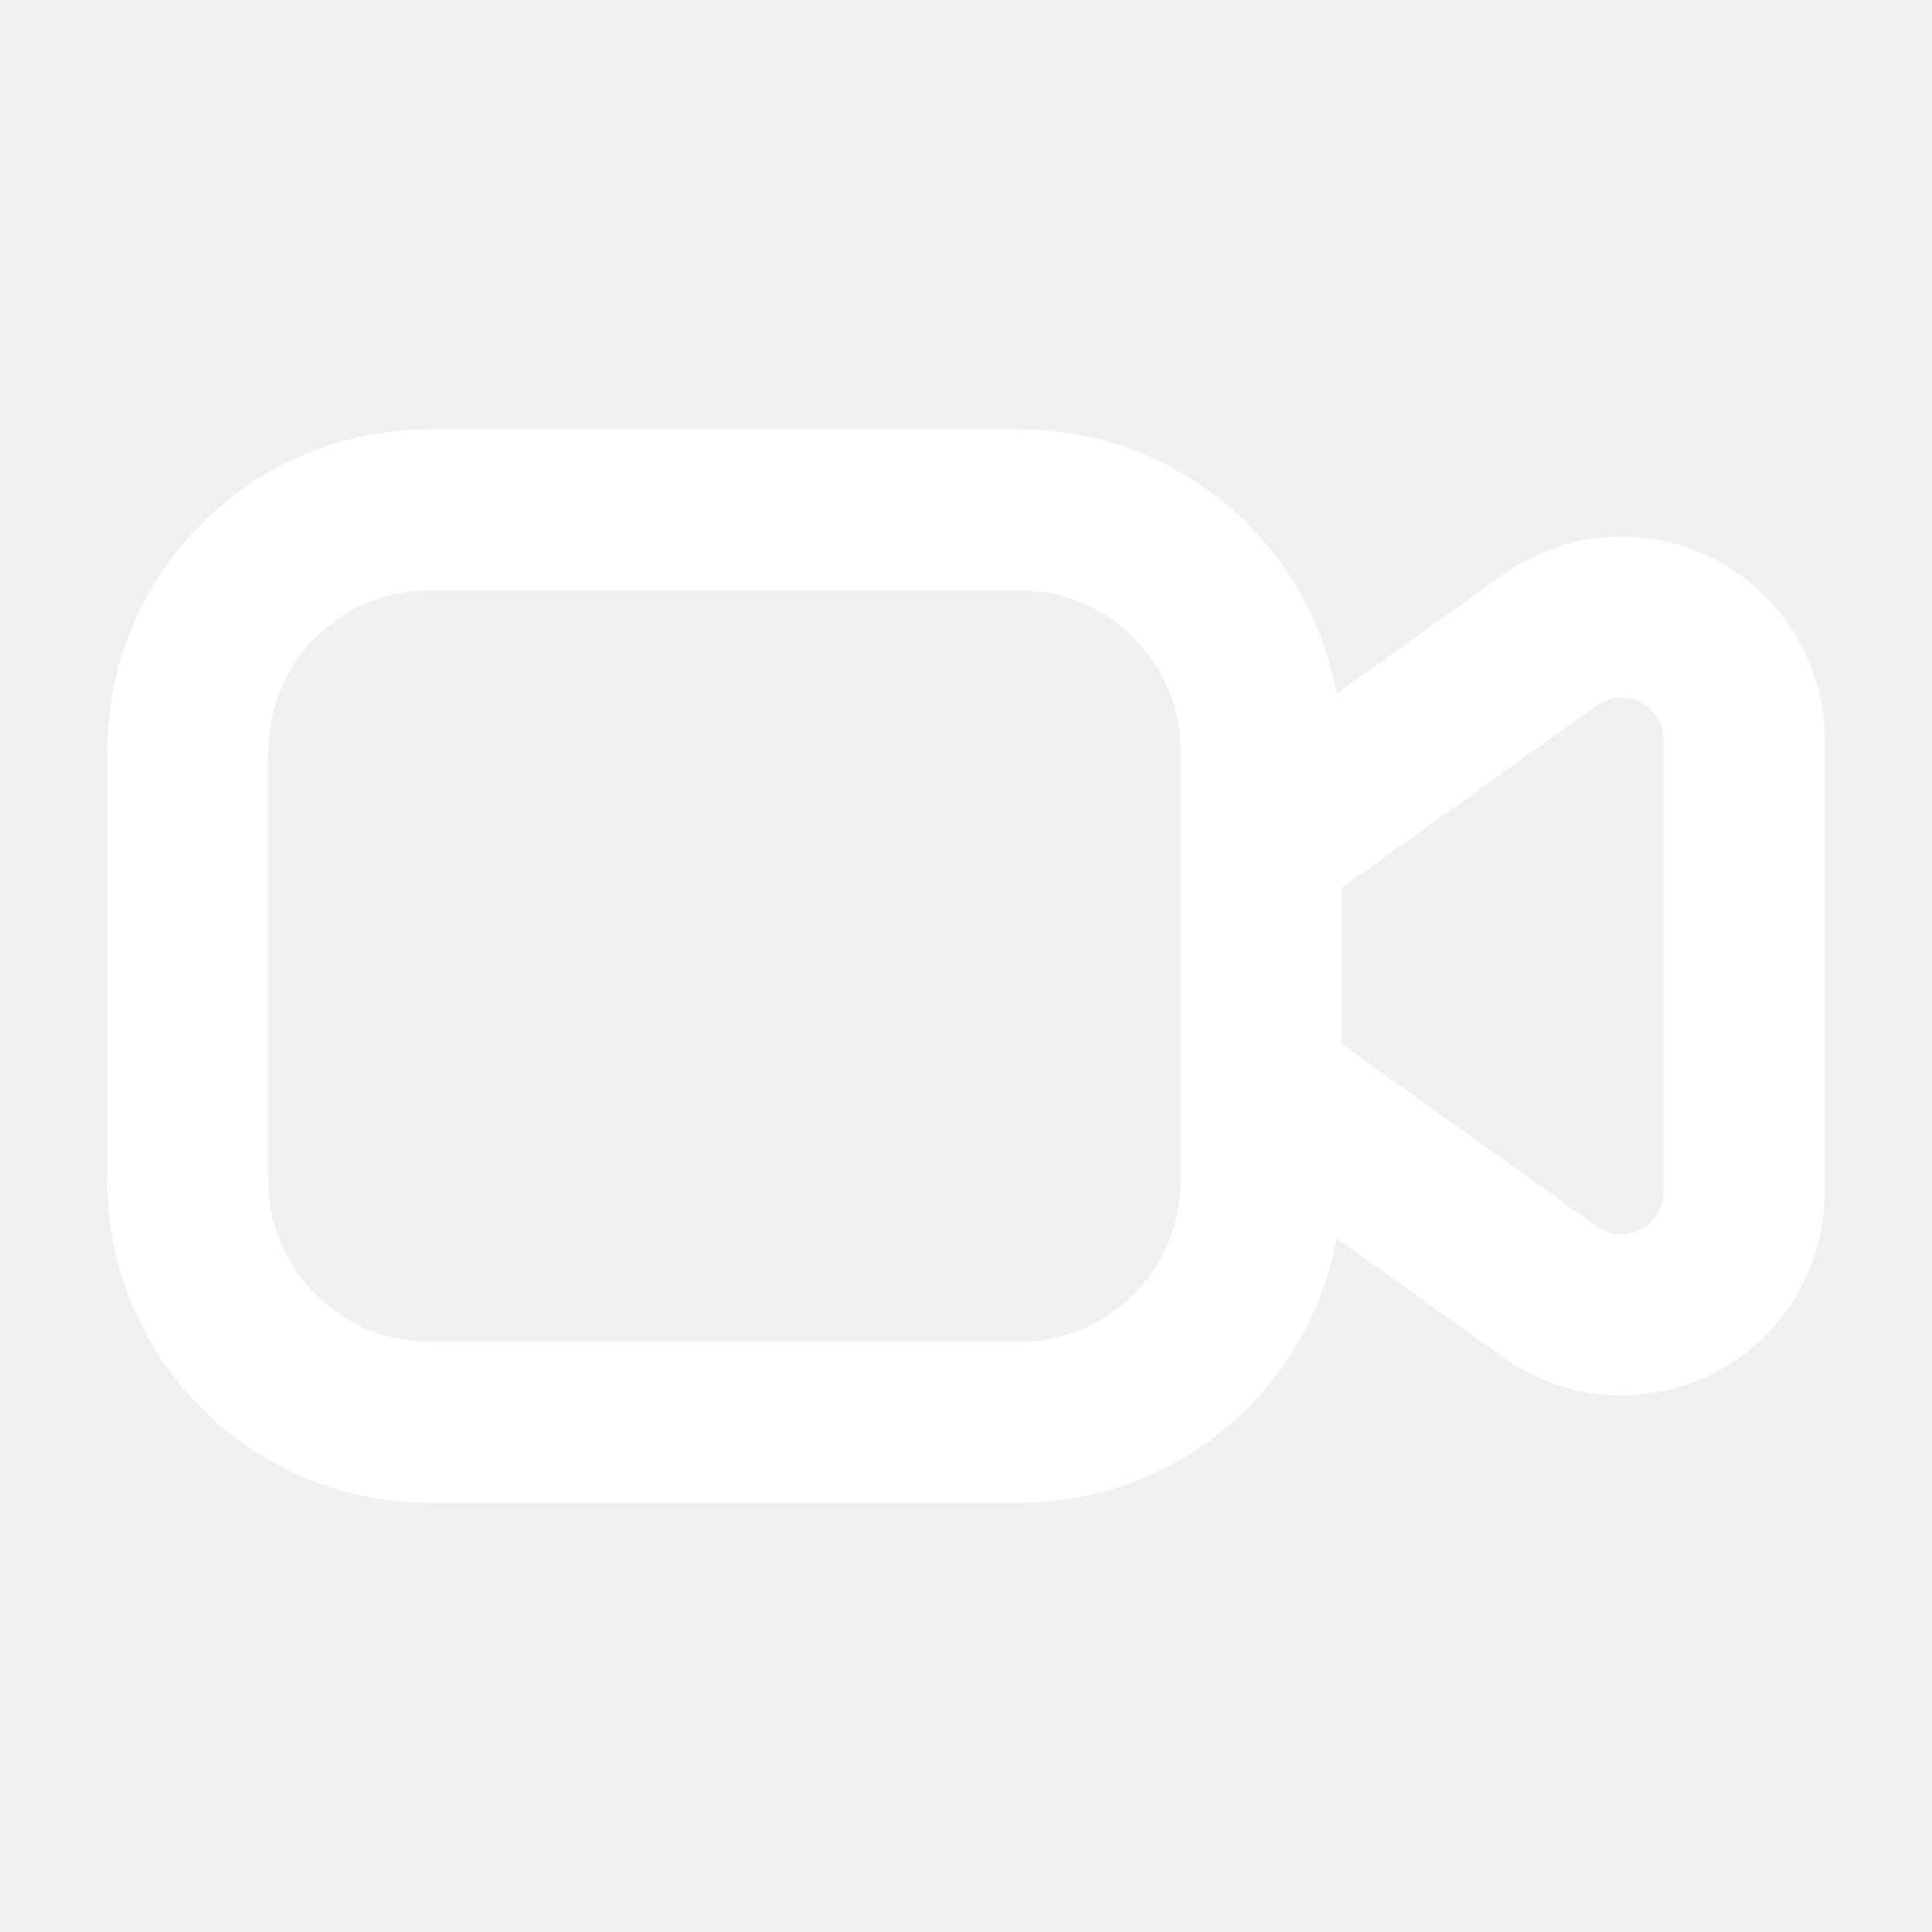
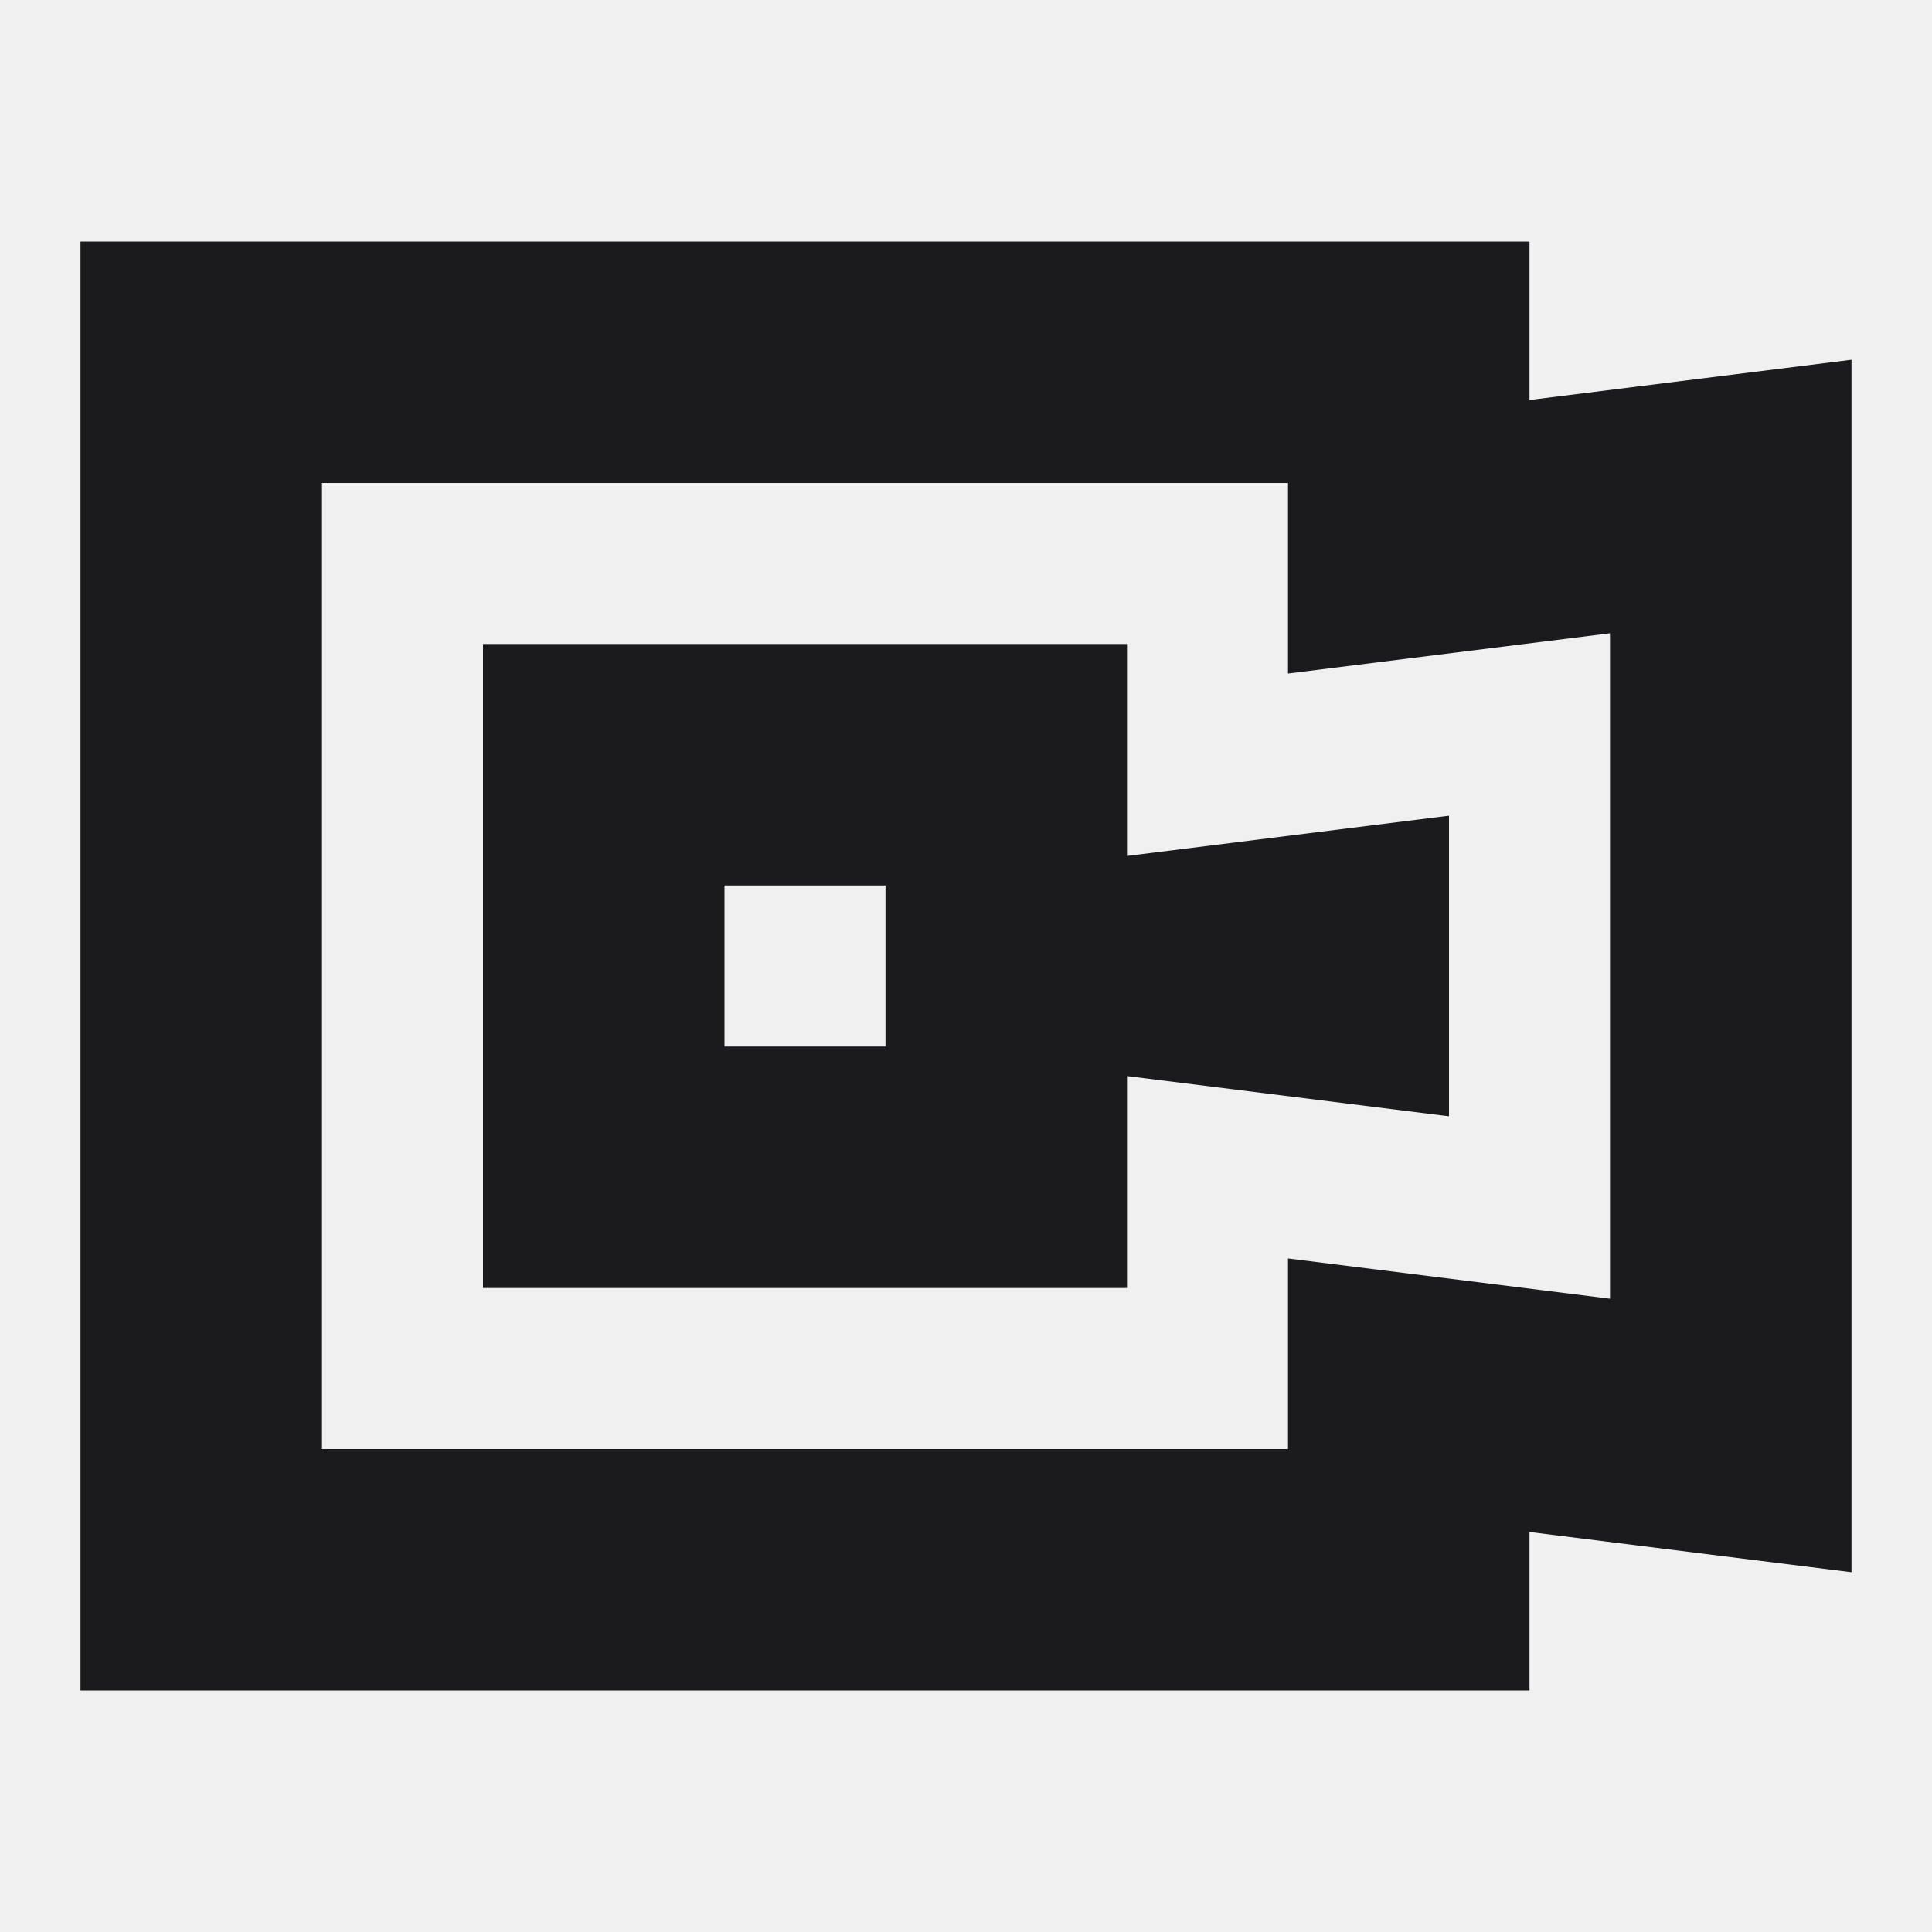
- <svg xmlns="http://www.w3.org/2000/svg" width="18" height="18" viewBox="0 0 18 18" fill="none">
-   <path fill-rule="evenodd" clip-rule="evenodd" d="M4 5.5H9.5C10.328 5.5 11 6.172 11 7V7.5V10.5V11C11 11.828 10.328 12.5 9.5 12.5H4C3.172 12.5 2.5 11.828 2.5 11V7C2.5 6.172 3.172 5.5 4 5.5ZM12.452 11.537C12.199 12.938 10.973 14 9.5 14H4C2.343 14 1 12.657 1 11V7C1 5.343 2.343 4 4 4H9.5C10.973 4 12.199 5.062 12.452 6.463L14.006 5.353C14.327 5.123 14.712 5 15.107 5C16.152 5 17 5.848 17 6.893V11.107C17 12.152 16.152 13 15.107 13C14.712 13 14.327 12.877 14.006 12.647L12.452 11.537ZM12.5 9.728L14.878 11.427C14.945 11.474 15.025 11.5 15.107 11.5C15.324 11.5 15.5 11.324 15.5 11.107V6.893C15.5 6.676 15.324 6.5 15.107 6.5C15.025 6.5 14.945 6.526 14.878 6.573L12.5 8.272V9.728Z" fill="white" />
+ <svg xmlns="http://www.w3.org/2000/svg" width="24" height="24" viewBox="0 0 24 24" fill="none">
+   <path fill-rule="evenodd" clip-rule="evenodd" d="M1 3L19 3V4.969L23 4.469V19.531L19 19.031V21H1L1 3ZM16 18V15.633L20 16.133V7.867L16 8.367V6H4L4 18H16ZM14 16V13.367L18 13.867V10.133L14 10.633V8H6V16H14ZM11 13V11H9V13H11Z" fill="#1B1B1E" />
</svg>
